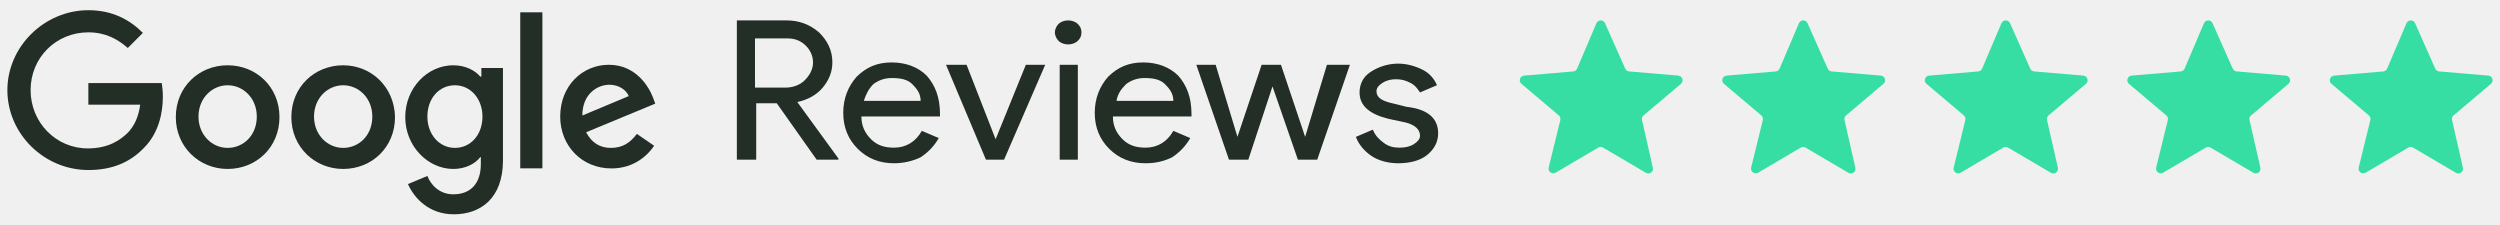
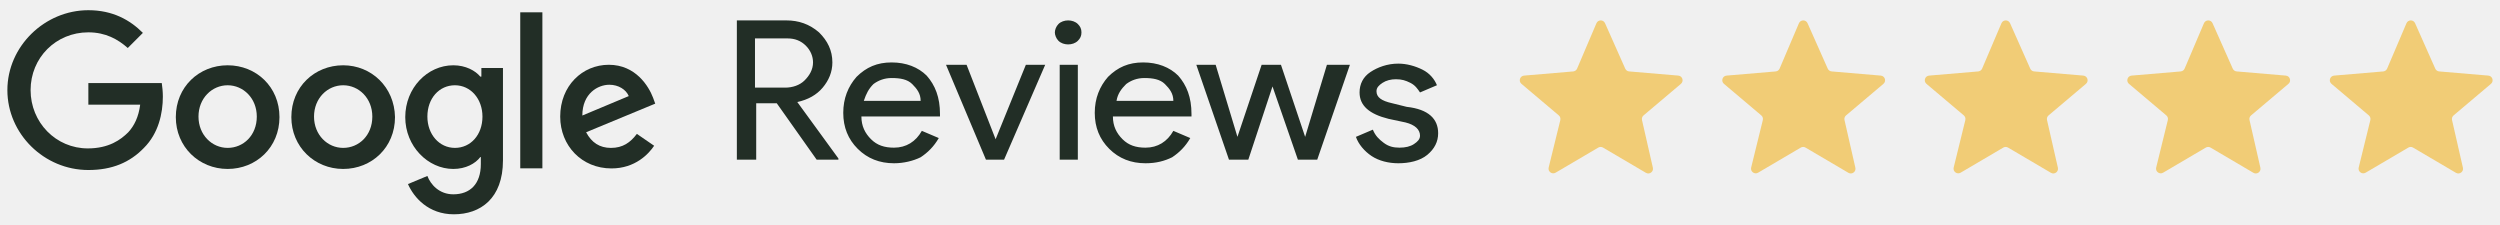
<svg xmlns="http://www.w3.org/2000/svg" width="245" height="22" viewBox="0 0 245 22" fill="none">
  <g clip-path="url(#clip0_9631_34365)">
    <path d="M8.659 8.143V10.259H13.738C13.579 11.476 13.156 12.322 12.574 12.957C11.834 13.698 10.669 14.544 8.606 14.544C5.485 14.544 2.998 12.005 2.998 8.83C2.998 5.656 5.485 3.169 8.659 3.169C10.352 3.169 11.569 3.857 12.521 4.704L14.003 3.222C12.733 1.952 11.04 1 8.659 1C4.374 1 0.723 4.545 0.723 8.83C0.723 13.116 4.321 16.661 8.659 16.661C10.987 16.661 12.733 15.92 14.108 14.491C15.537 13.063 15.96 11.105 15.96 9.465C15.96 8.989 15.907 8.513 15.854 8.143H8.659Z" fill="#222E26" />
    <path d="M22.309 6.398C19.505 6.398 17.23 8.515 17.23 11.478C17.23 14.387 19.505 16.557 22.309 16.557C25.113 16.557 27.388 14.44 27.388 11.478C27.388 8.515 25.113 6.398 22.309 6.398ZM22.309 14.493C20.774 14.493 19.452 13.223 19.452 11.425C19.452 9.626 20.774 8.356 22.309 8.356C23.843 8.356 25.166 9.626 25.166 11.425C25.166 13.276 23.843 14.493 22.309 14.493Z" fill="#222E26" />
    <path d="M47.122 7.51H47.069C46.593 6.928 45.641 6.398 44.424 6.398C41.884 6.398 39.715 8.621 39.715 11.478C39.715 14.335 41.937 16.557 44.424 16.557C45.641 16.557 46.593 16.028 47.069 15.393H47.122V16.081C47.122 18.038 46.064 19.043 44.424 19.043C43.048 19.043 42.202 18.091 41.884 17.244L39.98 18.038C40.562 19.361 41.99 21.001 44.477 21.001C47.069 21.001 49.291 19.467 49.291 15.71V6.663H47.175V7.51H47.122ZM44.583 14.493C43.048 14.493 41.884 13.171 41.884 11.425C41.884 9.626 43.048 8.356 44.583 8.356C46.117 8.356 47.281 9.679 47.281 11.425C47.281 13.223 46.117 14.493 44.583 14.493Z" fill="#222E26" />
    <path d="M33.631 6.398C30.827 6.398 28.552 8.515 28.552 11.478C28.552 14.387 30.827 16.557 33.631 16.557C36.435 16.557 38.71 14.44 38.71 11.478C38.657 8.515 36.382 6.398 33.631 6.398ZM33.631 14.493C32.097 14.493 30.774 13.223 30.774 11.425C30.774 9.626 32.097 8.356 33.631 8.356C35.165 8.356 36.488 9.626 36.488 11.425C36.488 13.276 35.165 14.493 33.631 14.493Z" fill="#222E26" />
    <path d="M50.985 1.207H53.154V16.497H50.985V1.207Z" fill="#222E26" />
    <path d="M59.873 14.495C58.762 14.495 57.968 13.966 57.44 12.961L64.212 10.157L64 9.575C63.577 8.464 62.307 6.348 59.662 6.348C57.069 6.348 54.9 8.411 54.9 11.427C54.9 14.284 57.016 16.506 59.926 16.506C62.254 16.506 63.577 15.077 64.106 14.284L62.413 13.12C61.778 13.966 61.037 14.495 59.873 14.495ZM59.715 8.305C60.614 8.305 61.355 8.781 61.619 9.416L57.069 11.321C57.069 9.152 58.603 8.305 59.715 8.305Z" fill="#222E26" />
    <path d="M73.989 3.765V8.588H76.951C77.662 8.588 78.374 8.353 78.847 7.882C79.321 7.412 79.677 6.824 79.677 6.118C79.677 5.529 79.44 4.941 78.966 4.471C78.492 4 77.9 3.765 77.188 3.765H73.989ZM73.989 15.647H72.212V2H77.07C78.255 2 79.321 2.353 80.269 3.177C81.099 4 81.573 4.941 81.573 6.118C81.573 7.059 81.217 7.882 80.625 8.588C80.032 9.294 79.203 9.765 78.136 10L82.165 15.53V15.647H80.032L76.122 10.118H74.108V15.647H73.989ZM87.616 16C86.194 16 85.009 15.53 84.061 14.588C83.113 13.647 82.639 12.471 82.639 11.059C82.639 9.647 83.113 8.471 83.943 7.529C84.891 6.588 85.957 6.118 87.379 6.118C88.801 6.118 89.986 6.588 90.815 7.412C91.645 8.353 92.119 9.529 92.119 11.177V11.412H84.417C84.417 12.353 84.772 13.059 85.365 13.647C85.957 14.235 86.668 14.471 87.616 14.471C88.801 14.471 89.749 13.882 90.341 12.823L92 13.529C91.526 14.353 90.934 14.941 90.223 15.412C89.512 15.765 88.564 16 87.616 16ZM84.654 9.882H90.223C90.223 9.177 89.868 8.706 89.394 8.235C88.919 7.765 88.209 7.647 87.379 7.647C86.668 7.647 86.076 7.882 85.602 8.235C85.128 8.706 84.891 9.177 84.654 9.882ZM98.399 15.647H96.622L92.711 6.353H94.726L97.57 13.647L100.532 6.353H102.428L98.399 15.647ZM105.983 3.177C105.983 3.529 105.864 3.765 105.627 4C105.39 4.235 105.035 4.353 104.679 4.353C104.324 4.353 103.968 4.235 103.731 4C103.494 3.765 103.376 3.412 103.376 3.177C103.376 2.941 103.494 2.588 103.731 2.353C103.968 2.118 104.324 2 104.679 2C105.035 2 105.39 2.118 105.627 2.353C105.864 2.588 105.983 2.824 105.983 3.177ZM105.627 6.353V15.647H103.85V6.353H105.627ZM112.263 16C110.841 16 109.656 15.53 108.708 14.588C107.76 13.647 107.286 12.471 107.286 11.059C107.286 9.647 107.76 8.471 108.59 7.529C109.538 6.588 110.604 6.118 112.026 6.118C113.448 6.118 114.633 6.588 115.463 7.412C116.292 8.353 116.766 9.529 116.766 11.177V11.412H109.064C109.064 12.353 109.419 13.059 110.012 13.647C110.604 14.235 111.315 14.471 112.263 14.471C113.448 14.471 114.396 13.882 114.988 12.823L116.647 13.529C116.173 14.353 115.581 14.941 114.87 15.412C114.159 15.765 113.33 16 112.263 16ZM109.419 9.882H114.988C114.988 9.177 114.633 8.706 114.159 8.235C113.685 7.765 112.974 7.647 112.145 7.647C111.434 7.647 110.841 7.882 110.367 8.235C109.893 8.706 109.538 9.177 109.419 9.882ZM132.289 6.353L129.089 15.647H127.193L124.705 8.471L122.335 15.647H120.439L117.24 6.353H119.136L121.269 13.412L123.639 6.353H125.535L127.904 13.412L130.037 6.353H132.289ZM140.939 13.059C140.939 13.882 140.583 14.588 139.873 15.177C139.161 15.765 138.095 16 137.029 16C136.081 16 135.133 15.765 134.422 15.294C133.711 14.823 133.118 14.118 132.881 13.412L134.54 12.706C134.777 13.294 135.133 13.647 135.607 14C136.081 14.353 136.555 14.471 137.147 14.471C137.74 14.471 138.214 14.353 138.569 14.118C138.924 13.882 139.161 13.647 139.161 13.294C139.161 12.706 138.687 12.235 137.74 12L136.081 11.647C134.185 11.177 133.237 10.353 133.237 9.059C133.237 8.235 133.592 7.529 134.303 7.059C135.014 6.588 135.962 6.235 137.029 6.235C137.858 6.235 138.687 6.471 139.399 6.824C140.11 7.176 140.583 7.765 140.82 8.353L139.161 9.059C138.924 8.706 138.688 8.353 138.214 8.118C137.74 7.882 137.384 7.765 136.792 7.765C136.318 7.765 135.844 7.882 135.488 8.118C135.133 8.353 134.896 8.588 134.896 8.941C134.896 9.529 135.37 9.882 136.436 10.118L137.858 10.471C139.991 10.706 140.939 11.647 140.939 13.059Z" fill="#222E26" />
-     <path d="M156.63 14.464C156.774 14.379 156.953 14.379 157.097 14.464L161.299 16.935C161.647 17.14 162.071 16.829 161.981 16.436L160.916 11.765C160.878 11.597 160.936 11.421 161.068 11.31L164.73 8.218C165.043 7.953 164.88 7.442 164.472 7.408L159.655 6.999C159.488 6.985 159.341 6.881 159.273 6.727L157.293 2.273C157.13 1.906 156.607 1.91 156.449 2.28L154.557 6.721C154.491 6.878 154.343 6.985 154.173 7L149.361 7.408C148.952 7.442 148.789 7.953 149.103 8.218L152.761 11.307C152.894 11.42 152.952 11.599 152.911 11.769L151.769 16.416C151.672 16.811 152.099 17.129 152.45 16.923L156.63 14.464Z" fill="#36DEA4" />
-     <path d="M176.475 14.464C176.619 14.379 176.798 14.379 176.942 14.464L181.144 16.935C181.492 17.14 181.916 16.829 181.826 16.436L180.761 11.765C180.723 11.597 180.781 11.421 180.913 11.31L184.575 8.218C184.888 7.953 184.725 7.442 184.316 7.408L179.5 6.999C179.333 6.985 179.186 6.881 179.118 6.727L177.139 2.273C176.975 1.906 176.452 1.91 176.294 2.28L174.402 6.721C174.336 6.878 174.187 6.985 174.018 7L169.206 7.408C168.797 7.442 168.634 7.953 168.948 8.218L172.605 11.307C172.739 11.42 172.797 11.599 172.756 11.769L171.614 16.416C171.517 16.811 171.944 17.129 172.295 16.923L176.475 14.464Z" fill="#36DEA4" />
-     <path d="M196.322 14.464C196.466 14.379 196.645 14.379 196.789 14.464L200.991 16.935C201.338 17.14 201.763 16.829 201.673 16.436L200.608 11.765C200.569 11.597 200.628 11.421 200.759 11.31L204.421 8.218C204.735 7.953 204.572 7.442 204.163 7.408L199.347 6.999C199.179 6.985 199.033 6.881 198.965 6.727L196.985 2.273C196.822 1.906 196.298 1.91 196.141 2.28L194.249 6.721C194.182 6.878 194.034 6.985 193.864 7L189.053 7.408C188.644 7.442 188.481 7.953 188.794 8.218L192.452 11.307C192.586 11.42 192.644 11.599 192.602 11.769L191.461 16.416C191.364 16.811 191.79 17.129 192.142 16.923L196.322 14.464Z" fill="#36DEA4" />
-     <path d="M216.167 14.464C216.311 14.379 216.489 14.379 216.634 14.464L220.835 16.935C221.183 17.14 221.607 16.829 221.518 16.436L220.452 11.765C220.414 11.597 220.473 11.421 220.604 11.31L224.266 8.218C224.579 7.953 224.417 7.442 224.008 7.408L219.191 6.999C219.024 6.985 218.878 6.881 218.809 6.727L216.83 2.273C216.667 1.906 216.143 1.91 215.985 2.28L214.094 6.721C214.027 6.878 213.879 6.985 213.709 7L208.897 7.408C208.489 7.442 208.326 7.953 208.639 8.218L212.297 11.307C212.431 11.42 212.489 11.599 212.447 11.769L211.306 16.416C211.208 16.811 211.635 17.129 211.986 16.923L216.167 14.464Z" fill="#36DEA4" />
-     <path d="M236.015 14.464C236.157 14.379 236.337 14.379 236.48 14.464L240.682 16.935C241.03 17.14 241.456 16.829 241.366 16.436L240.3 11.765C240.261 11.597 240.32 11.421 240.452 11.31L244.113 8.218C244.426 7.953 244.265 7.442 243.855 7.408L239.038 6.999C238.872 6.985 238.725 6.881 238.656 6.727L236.678 2.273C236.514 1.906 235.989 1.91 235.833 2.28L233.94 6.721C233.873 6.878 233.726 6.985 233.556 7L228.743 7.408C228.336 7.442 228.172 7.953 228.486 8.218L232.144 11.307C232.278 11.42 232.335 11.599 232.294 11.769L231.152 16.416C231.055 16.811 231.481 17.129 231.833 16.923L236.015 14.464Z" fill="#36DEA4" />
+     <path d="M156.63 14.464C156.774 14.379 156.953 14.379 157.097 14.464L161.299 16.935C161.647 17.14 162.071 16.829 161.981 16.436L160.916 11.765C160.878 11.597 160.936 11.421 161.068 11.31L164.73 8.218C165.043 7.953 164.88 7.442 164.472 7.408L159.655 6.999C159.488 6.985 159.341 6.881 159.273 6.727L157.293 2.273C157.13 1.906 156.607 1.91 156.449 2.28L154.557 6.721C154.491 6.878 154.343 6.985 154.173 7L149.361 7.408C148.952 7.442 148.789 7.953 149.103 8.218L152.761 11.307C152.894 11.42 152.952 11.599 152.911 11.769L151.769 16.416C151.672 16.811 152.099 17.129 152.45 16.923L156.63 14.464Z" fill="#f1cc76" />
+     <path d="M176.475 14.464C176.619 14.379 176.798 14.379 176.942 14.464L181.144 16.935C181.492 17.14 181.916 16.829 181.826 16.436L180.761 11.765C180.723 11.597 180.781 11.421 180.913 11.31L184.575 8.218C184.888 7.953 184.725 7.442 184.316 7.408L179.5 6.999C179.333 6.985 179.186 6.881 179.118 6.727L177.139 2.273C176.975 1.906 176.452 1.91 176.294 2.28L174.402 6.721C174.336 6.878 174.187 6.985 174.018 7L169.206 7.408C168.797 7.442 168.634 7.953 168.948 8.218L172.605 11.307C172.739 11.42 172.797 11.599 172.756 11.769L171.614 16.416C171.517 16.811 171.944 17.129 172.295 16.923L176.475 14.464Z" fill="#f1cc76" />
+     <path d="M196.322 14.464C196.466 14.379 196.645 14.379 196.789 14.464L200.991 16.935C201.338 17.14 201.763 16.829 201.673 16.436L200.608 11.765C200.569 11.597 200.628 11.421 200.759 11.31L204.421 8.218C204.735 7.953 204.572 7.442 204.163 7.408L199.347 6.999C199.179 6.985 199.033 6.881 198.965 6.727L196.985 2.273C196.822 1.906 196.298 1.91 196.141 2.28L194.249 6.721C194.182 6.878 194.034 6.985 193.864 7L189.053 7.408C188.644 7.442 188.481 7.953 188.794 8.218L192.452 11.307C192.586 11.42 192.644 11.599 192.602 11.769L191.461 16.416C191.364 16.811 191.79 17.129 192.142 16.923L196.322 14.464Z" fill="#f1cc76" />
+     <path d="M216.167 14.464C216.311 14.379 216.489 14.379 216.634 14.464L220.835 16.935C221.183 17.14 221.607 16.829 221.518 16.436L220.452 11.765C220.414 11.597 220.473 11.421 220.604 11.31L224.266 8.218C224.579 7.953 224.417 7.442 224.008 7.408L219.191 6.999C219.024 6.985 218.878 6.881 218.809 6.727L216.83 2.273C216.667 1.906 216.143 1.91 215.985 2.28L214.094 6.721C214.027 6.878 213.879 6.985 213.709 7L208.897 7.408C208.489 7.442 208.326 7.953 208.639 8.218L212.297 11.307C212.431 11.42 212.489 11.599 212.447 11.769L211.306 16.416C211.208 16.811 211.635 17.129 211.986 16.923L216.167 14.464Z" fill="#f1cc76" />
+     <path d="M236.015 14.464C236.157 14.379 236.337 14.379 236.48 14.464L240.682 16.935C241.03 17.14 241.456 16.829 241.366 16.436L240.3 11.765C240.261 11.597 240.32 11.421 240.452 11.31L244.113 8.218C244.426 7.953 244.265 7.442 243.855 7.408L239.038 6.999C238.872 6.985 238.725 6.881 238.656 6.727L236.678 2.273C236.514 1.906 235.989 1.91 235.833 2.28L233.94 6.721C233.873 6.878 233.726 6.985 233.556 7L228.743 7.408C228.336 7.442 228.172 7.953 228.486 8.218L232.144 11.307C232.278 11.42 232.335 11.599 232.294 11.769L231.152 16.416C231.055 16.811 231.481 17.129 231.833 16.923L236.015 14.464Z" fill="#f1cc76" />
  </g>
-   <defs>
-     <clipPath id="clip0_9631_34365">
+   <defs fill="#000000">
+     <clipPath id="clip0_9631_34365" fill="#000000">
      <rect width="243.554" height="22" fill="white" transform="translate(0.7229)" />
    </clipPath>
  </defs>
</svg>
